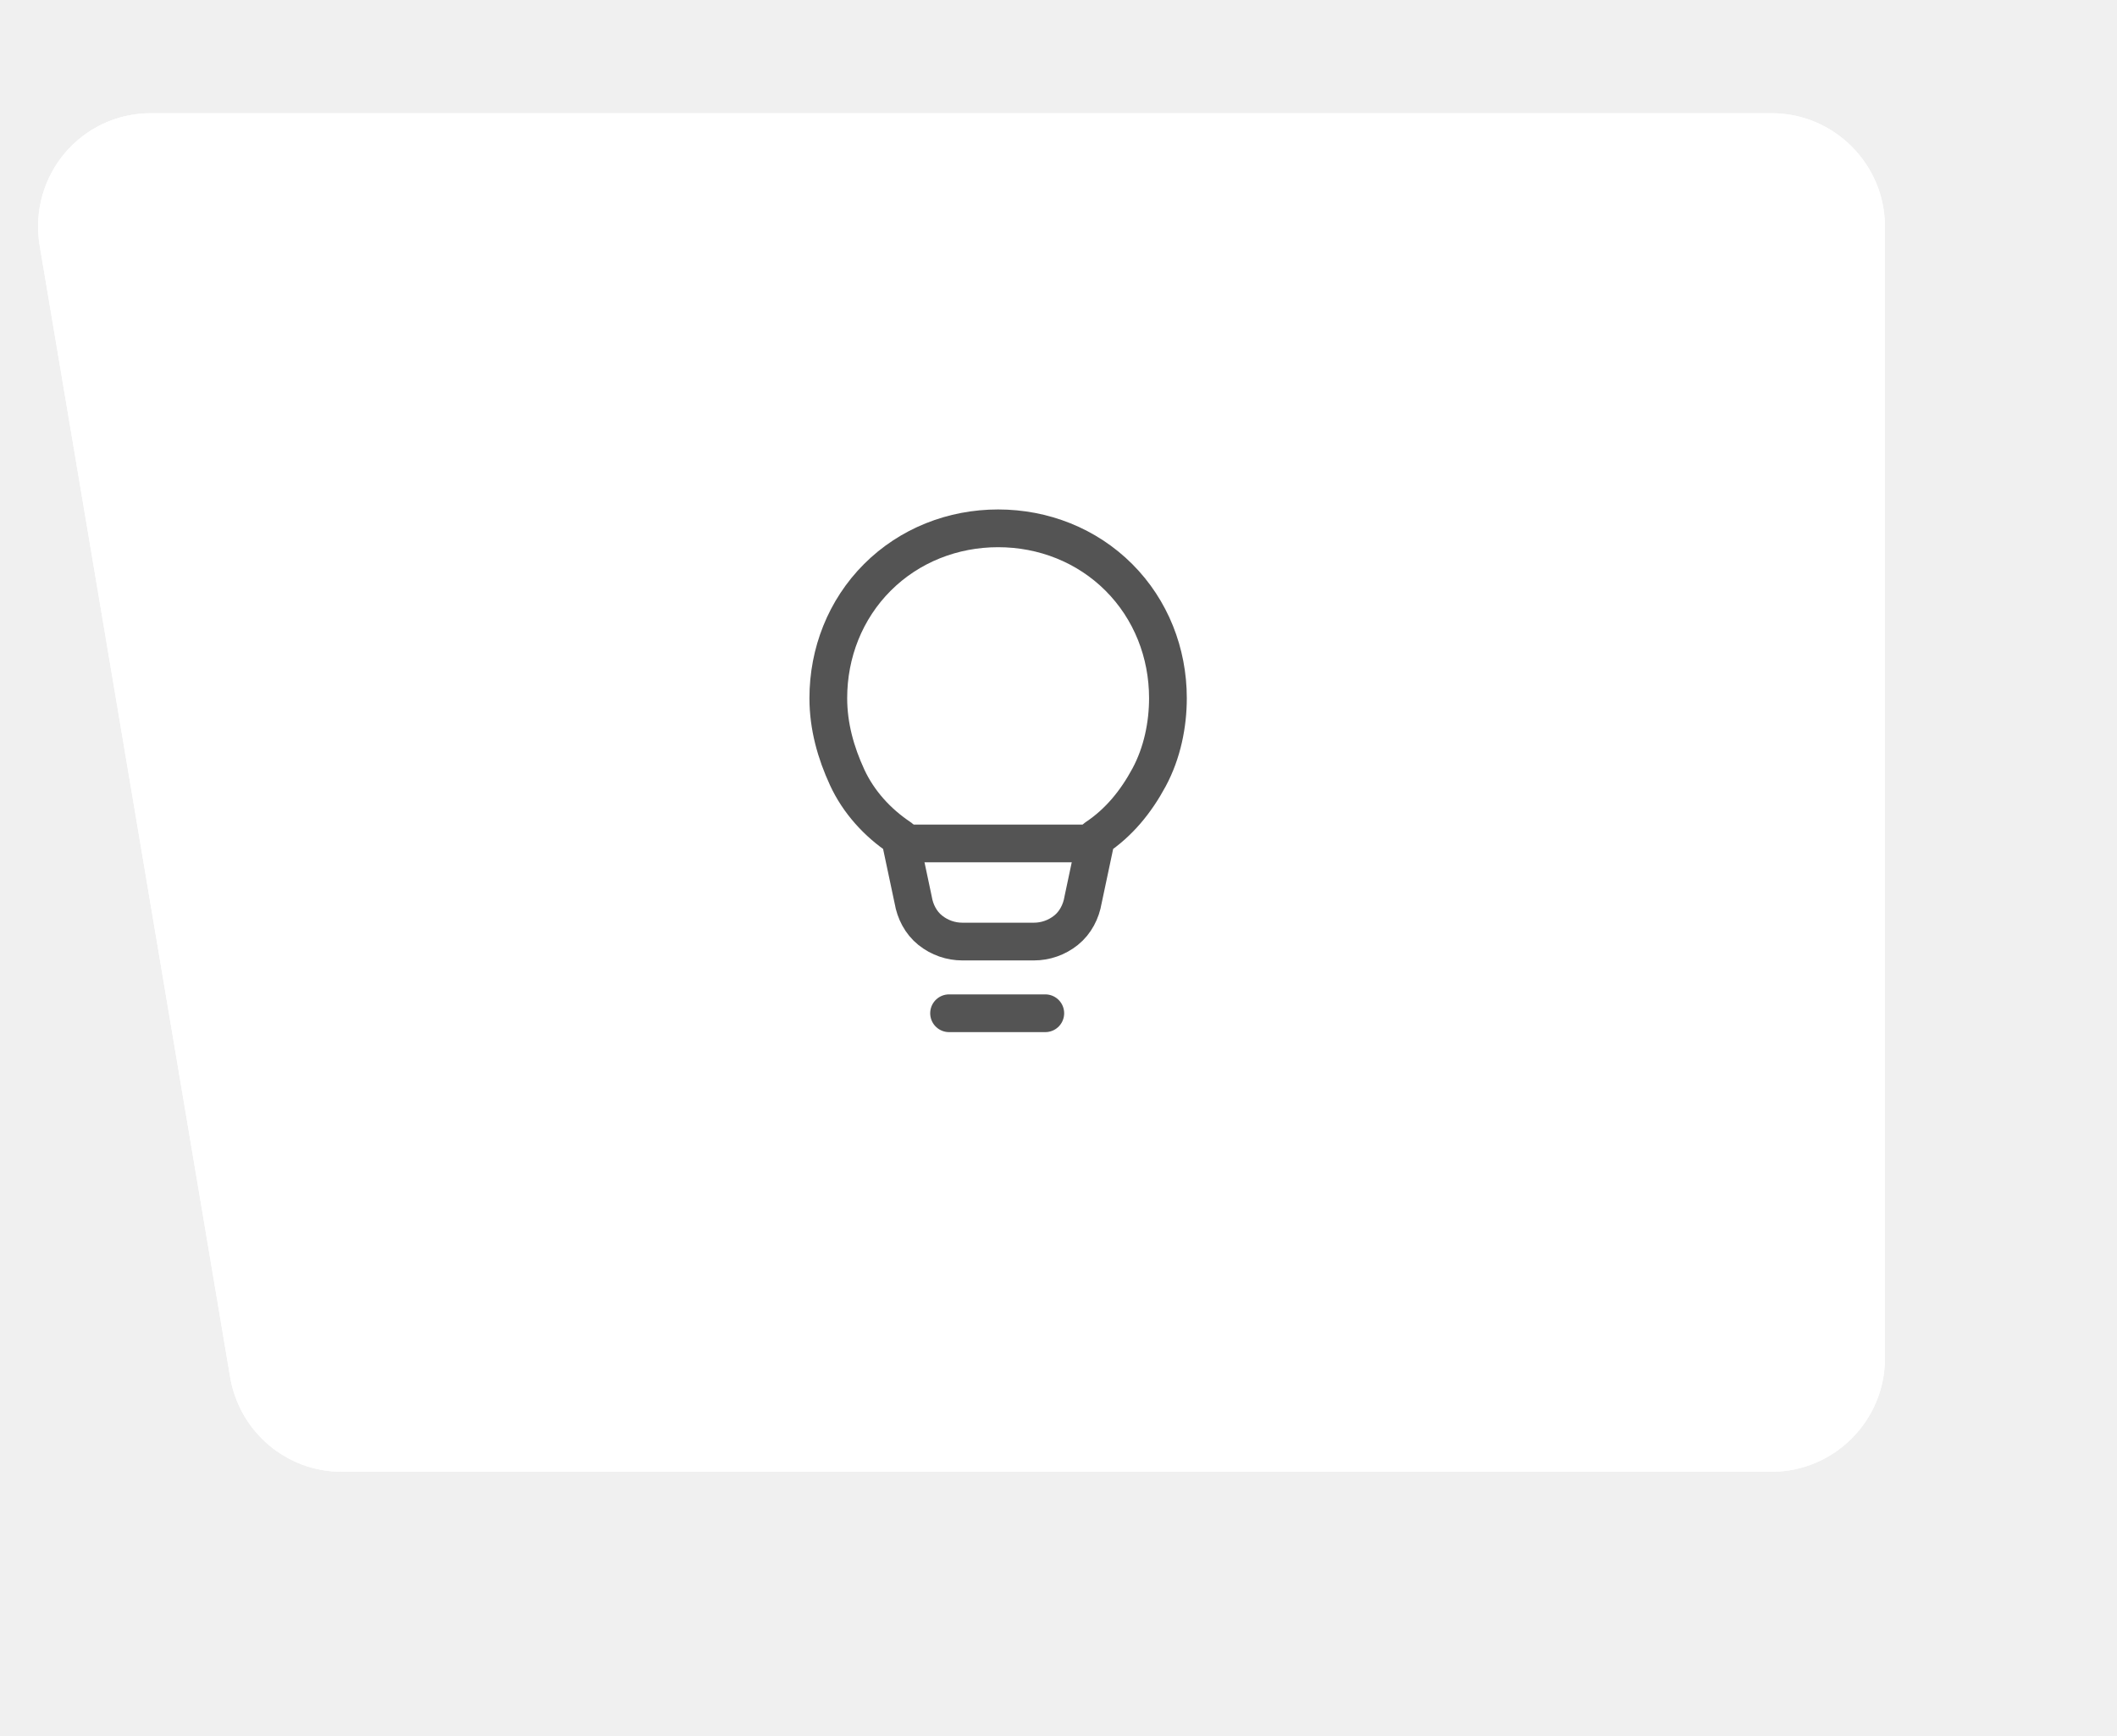
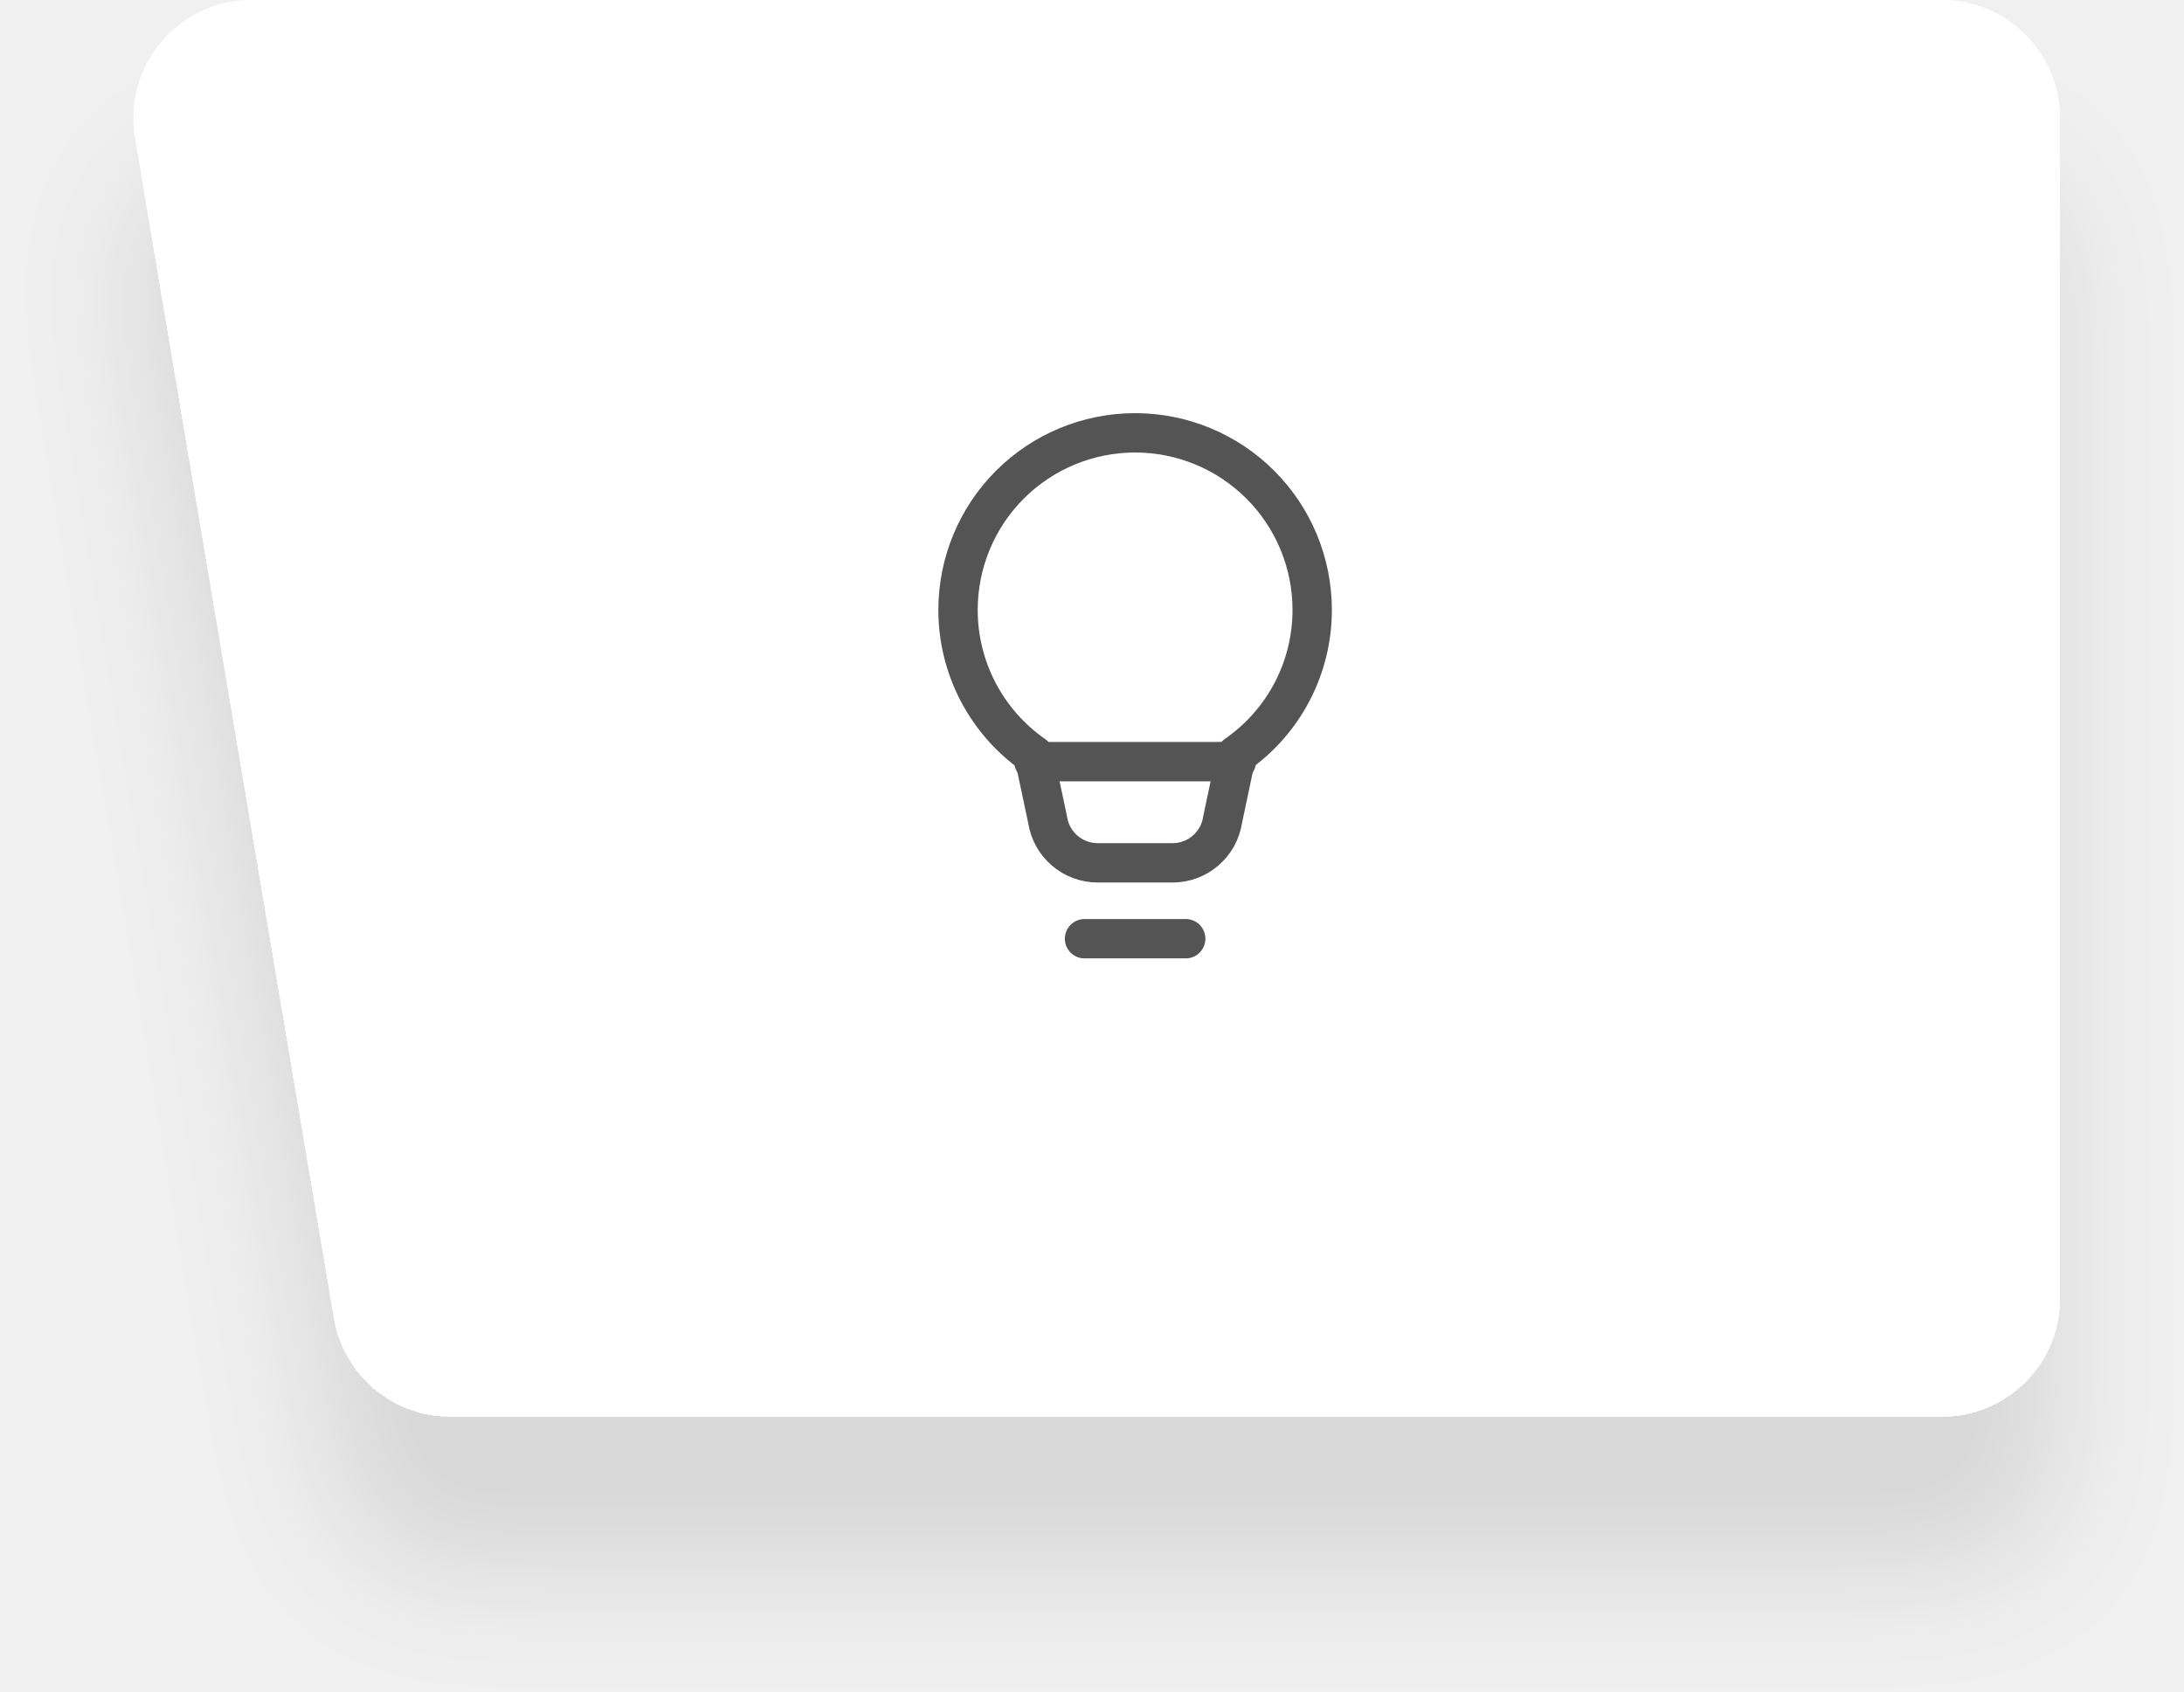
- <svg xmlns="http://www.w3.org/2000/svg" version="1.1" id="Layer_1" x="0px" y="0px" viewBox="0 0 112.2 92" style="enable-background:new 0 0 112.2 92;" xml:space="preserve">
-   <style type="text/css">
- 	.st0{fill-rule:evenodd;clip-rule:evenodd;fill:#FFFFFF;}
- 	.st1{fill-rule:evenodd;clip-rule:evenodd;fill:#FFFFFF;filter:url(#Adobe_OpacityMaskFilter);}
- 	.st2{mask:url(#path-1-inside-1_575_1679_00000122712354685363039760000003678408166391882148_);fill:#FFFFFF;}
- 	.st3{fill:none;stroke:#545454;stroke-width:2;stroke-linecap:round;stroke-linejoin:round;}
- </style>
-   <g>
-     <path class="st0" d="M12.2,73c0.5,2.9,3,5,5.9,5h75.8c3.3,0,6-2.7,6-6V12c0-3.3-2.7-6-6-6H8c-3.7,0-6.5,3.3-5.9,7L12.2,73z" />
-     <defs>
-       <filter id="Adobe_OpacityMaskFilter" filterUnits="userSpaceOnUse" x="0" y="4" width="101.9" height="76">
-         <feColorMatrix type="matrix" values="1 0 0 0 0  0 1 0 0 0  0 0 1 0 0  0 0 0 1 0" />
-       </filter>
-     </defs>
-     <mask maskUnits="userSpaceOnUse" x="0" y="4" width="101.9" height="76" id="path-1-inside-1_575_1679_00000122712354685363039760000003678408166391882148_">
-       <path class="st1" d="M12.2,73c0.5,2.9,3,5,5.9,5h75.8c3.3,0,6-2.7,6-6V12c0-3.3-2.7-6-6-6H8c-3.7,0-6.5,3.3-5.9,7L12.2,73z" />
+ <svg xmlns="http://www.w3.org/2000/svg" width="111" height="86" viewBox="0 0 111 86" fill="none">
+   <g filter="url(#filter0_d_575_1679)">
+     <mask id="path-1-inside-1_575_1679" fill="white">
+       <path fill-rule="evenodd" clip-rule="evenodd" d="M16.98 66.997C17.467 69.885 19.968 72 22.897 72H98.691C102.005 72 104.691 69.314 104.691 66V6C104.691 2.686 102.005 0 98.691 0H12.787C9.075 0 6.253 3.337 6.87 6.997L16.98 66.997Z" />
    </mask>
-     <path class="st2" d="M18.1,76h75.8v4H18.1V76z M97.9,72V12h4v60H97.9z M93.9,8H8V4h85.9V8z M4.1,12.7l10.1,60l-3.9,0.7l-10.1-60   L4.1,12.7z M8,8c-2.5,0-4.4,2.2-3.9,4.7l-3.9,0.7C-0.7,8.4,3.1,4,8,4V8z M97.9,12c0-2.2-1.8-4-4-4V4c4.4,0,8,3.6,8,8H97.9z    M93.9,76c2.2,0,4-1.8,4-4h4c0,4.4-3.6,8-8,8V76z M18.1,80c-3.9,0-7.2-2.8-7.9-6.7l3.9-0.7c0.3,1.9,2,3.3,3.9,3.3V80z" />
+     <path fill-rule="evenodd" clip-rule="evenodd" d="M16.98 66.997C17.467 69.885 19.968 72 22.897 72H98.691C102.005 72 104.691 69.314 104.691 66V6C104.691 2.686 102.005 0 98.691 0H12.787C9.075 0 6.253 3.337 6.87 6.997L16.98 66.997Z" fill="white" />
+     <path d="M22.897 70H98.691V74H22.897V70ZM102.691 66V6H106.691V66H102.691ZM98.691 2H12.787V-2H98.691V2ZM8.842 6.665L18.952 66.665L15.008 67.329L4.898 7.329L8.842 6.665ZM12.787 2C10.312 2 8.431 4.224 8.842 6.665L4.898 7.329C4.076 2.449 7.837 -2 12.787 -2V2ZM102.691 6C102.691 3.791 100.9 2 98.691 2V-2C103.109 -2 106.691 1.582 106.691 6H102.691ZM98.691 70C100.9 70 102.691 68.209 102.691 66H106.691C106.691 70.418 103.109 74 98.691 74V70ZM22.897 74C18.991 74 15.657 71.18 15.008 67.329L18.952 66.665C19.277 68.59 20.944 70 22.897 70V74Z" fill="white" mask="url(#path-1-inside-1_575_1679)" />
  </g>
-   <path class="st3" d="M50.3,53.7h5.1H50.3z M43.9,37c0-2.4,0.9-4.7,2.6-6.4c1.7-1.7,4-2.6,6.4-2.6c2.4,0,4.7,0.9,6.4,2.6  c1.7,1.7,2.6,4,2.6,6.4c0,1.4-0.3,2.9-1,4.2c-0.7,1.3-1.6,2.4-2.8,3.2l-0.7,3.3c-0.1,0.6-0.4,1.2-0.9,1.6c-0.5,0.4-1.1,0.6-1.7,0.6  H51c-0.6,0-1.2-0.2-1.7-0.6c-0.5-0.4-0.8-1-0.9-1.6l-0.7-3.3c-1.2-0.8-2.2-1.9-2.8-3.2C44.3,39.9,43.9,38.5,43.9,37L43.9,37z" />
-   <path class="st3" d="M47.8,44.7H58" />
+   <path d="M55.12 47.714H60.263H55.12ZM48.691 31C48.691 28.613 49.639 26.324 51.327 24.636C53.015 22.948 55.304 22 57.691 22C60.078 22 62.367 22.948 64.055 24.636C65.743 26.324 66.691 28.613 66.691 31C66.692 32.449 66.342 33.877 65.67 35.161C64.998 36.445 64.025 37.547 62.834 38.372L62.137 41.671C62.045 42.279 61.738 42.834 61.271 43.235C60.805 43.636 60.21 43.857 59.595 43.857H55.787C55.172 43.857 54.577 43.636 54.111 43.235C53.645 42.834 53.337 42.279 53.245 41.671L52.548 38.386C51.357 37.558 50.384 36.453 49.712 35.167C49.041 33.881 48.69 32.451 48.691 31V31Z" stroke="#545454" stroke-width="2" stroke-linecap="round" stroke-linejoin="round" />
+   <path d="M52.548 38.714H62.834" stroke="#545454" stroke-width="2" stroke-linecap="round" stroke-linejoin="round" />
+   <defs>
+     <filter id="filter0_d_575_1679" x="0.785" y="0" width="109.906" height="86" filterUnits="userSpaceOnUse" color-interpolation-filters="sRGB">
+       <feFlood flood-opacity="0" result="BackgroundImageFix" />
+       <feColorMatrix in="SourceAlpha" type="matrix" values="0 0 0 0 0 0 0 0 0 0 0 0 0 0 0 0 0 0 127 0" result="hardAlpha" />
+       <feOffset dy="8" />
+       <feGaussianBlur stdDeviation="3" />
+       <feComposite in2="hardAlpha" operator="out" />
+       <feColorMatrix type="matrix" values="0 0 0 0 0 0 0 0 0 0 0 0 0 0 0 0 0 0 0.1 0" />
+       <feBlend mode="normal" in2="BackgroundImageFix" result="effect1_dropShadow_575_1679" />
+       <feBlend mode="normal" in="SourceGraphic" in2="effect1_dropShadow_575_1679" result="shape" />
+     </filter>
+   </defs>
</svg>
